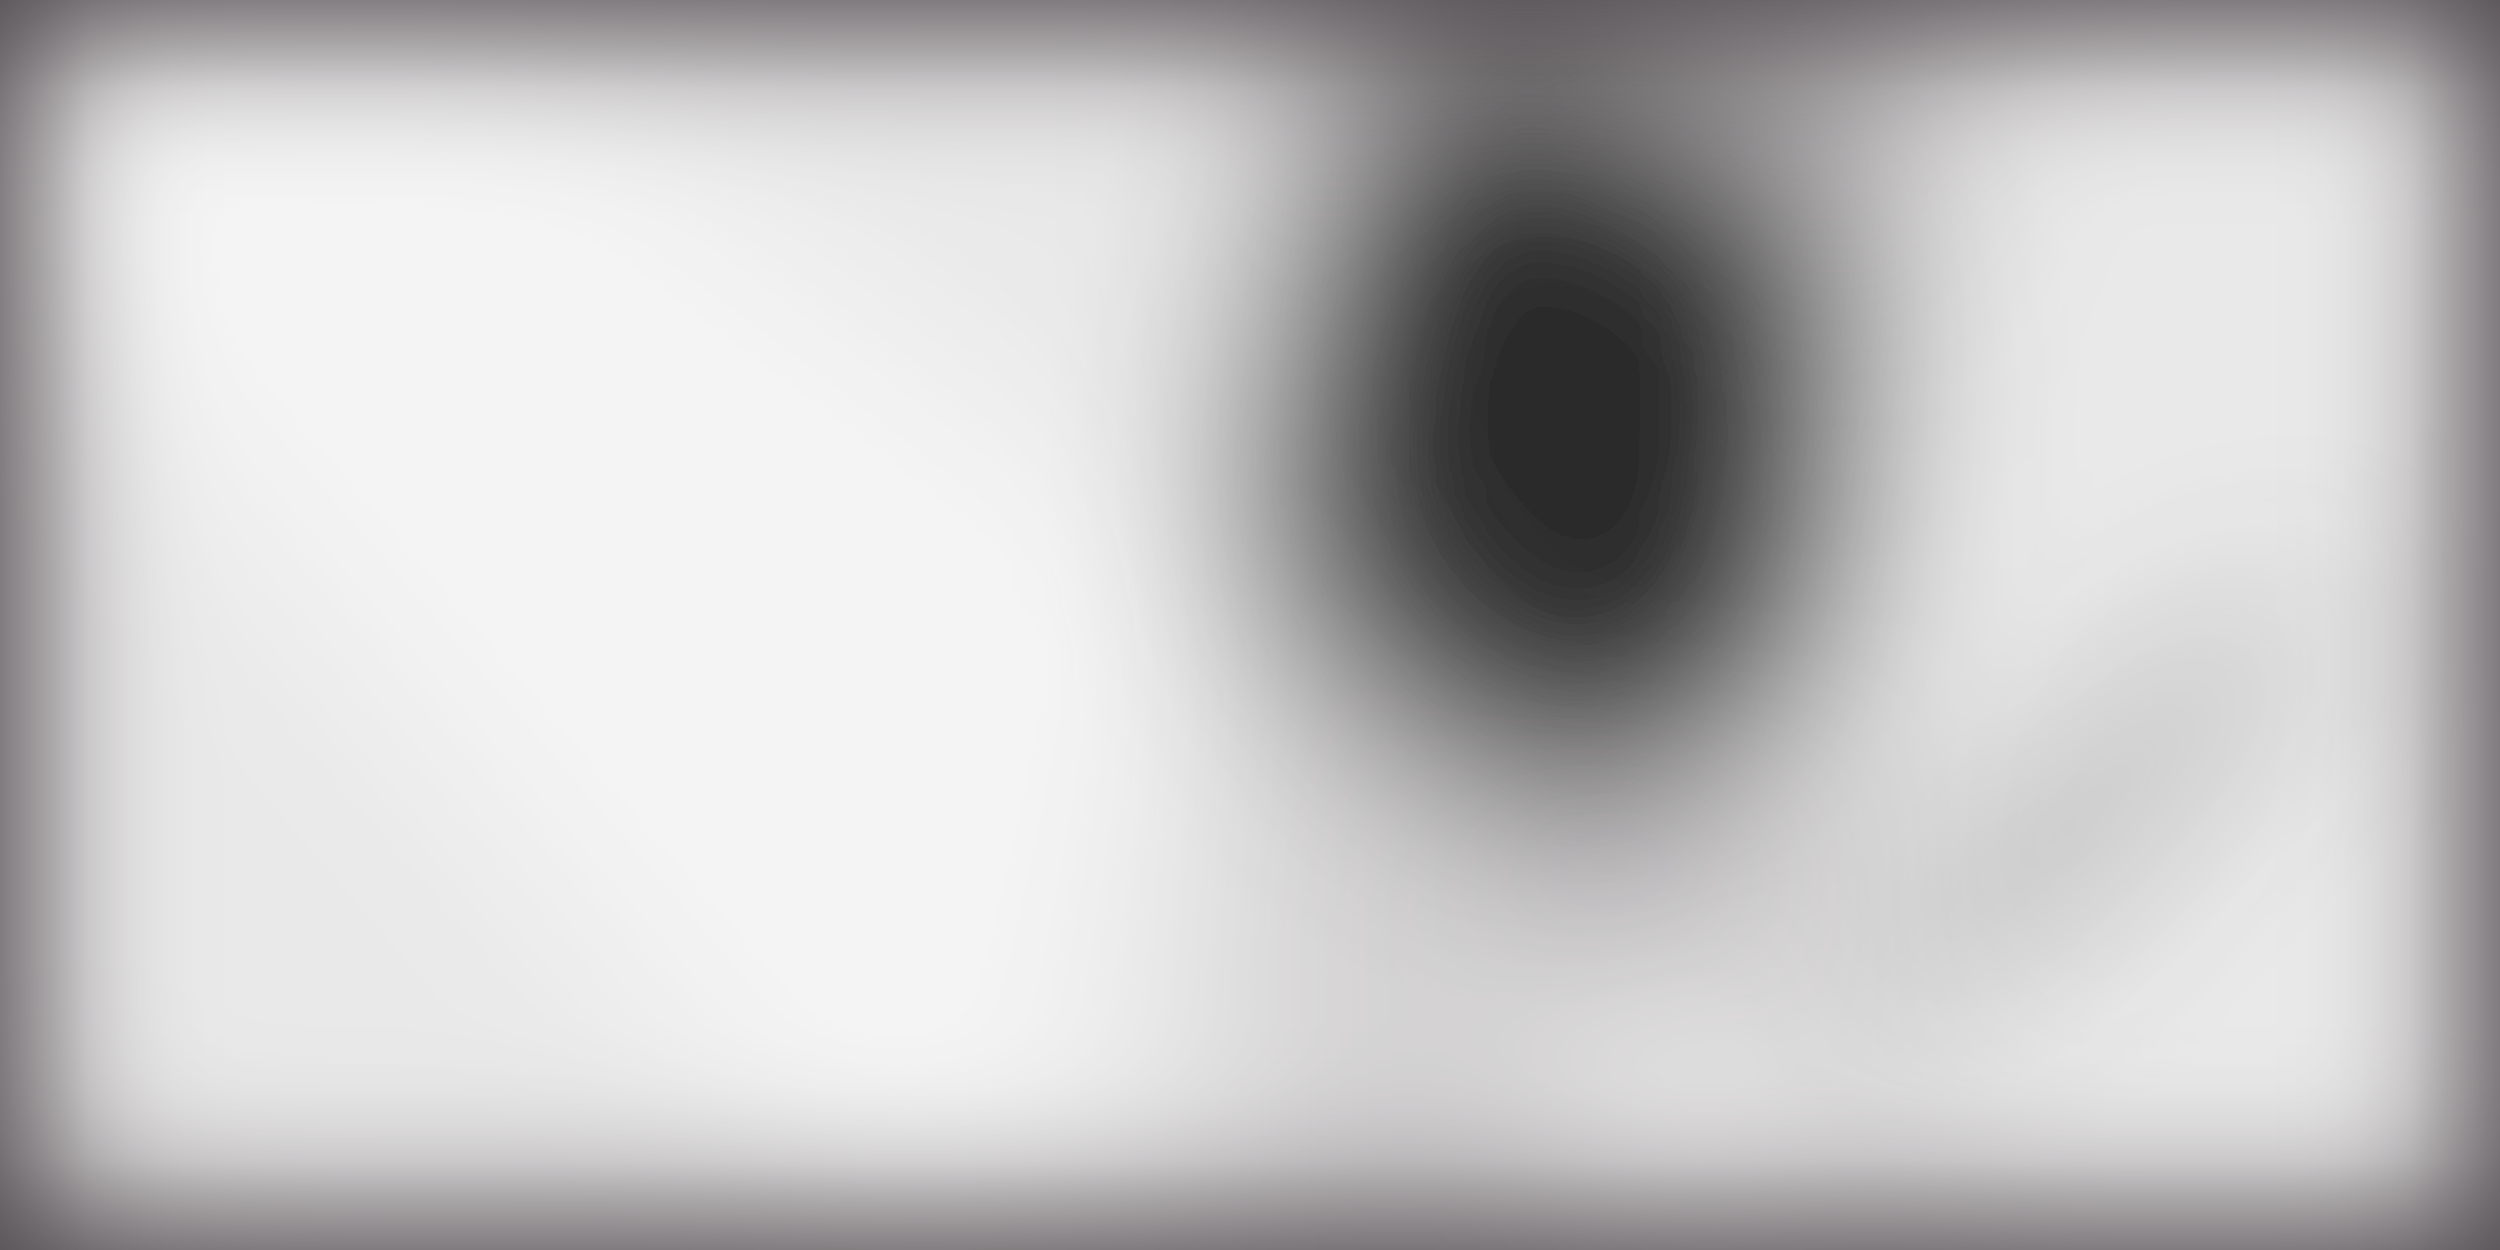
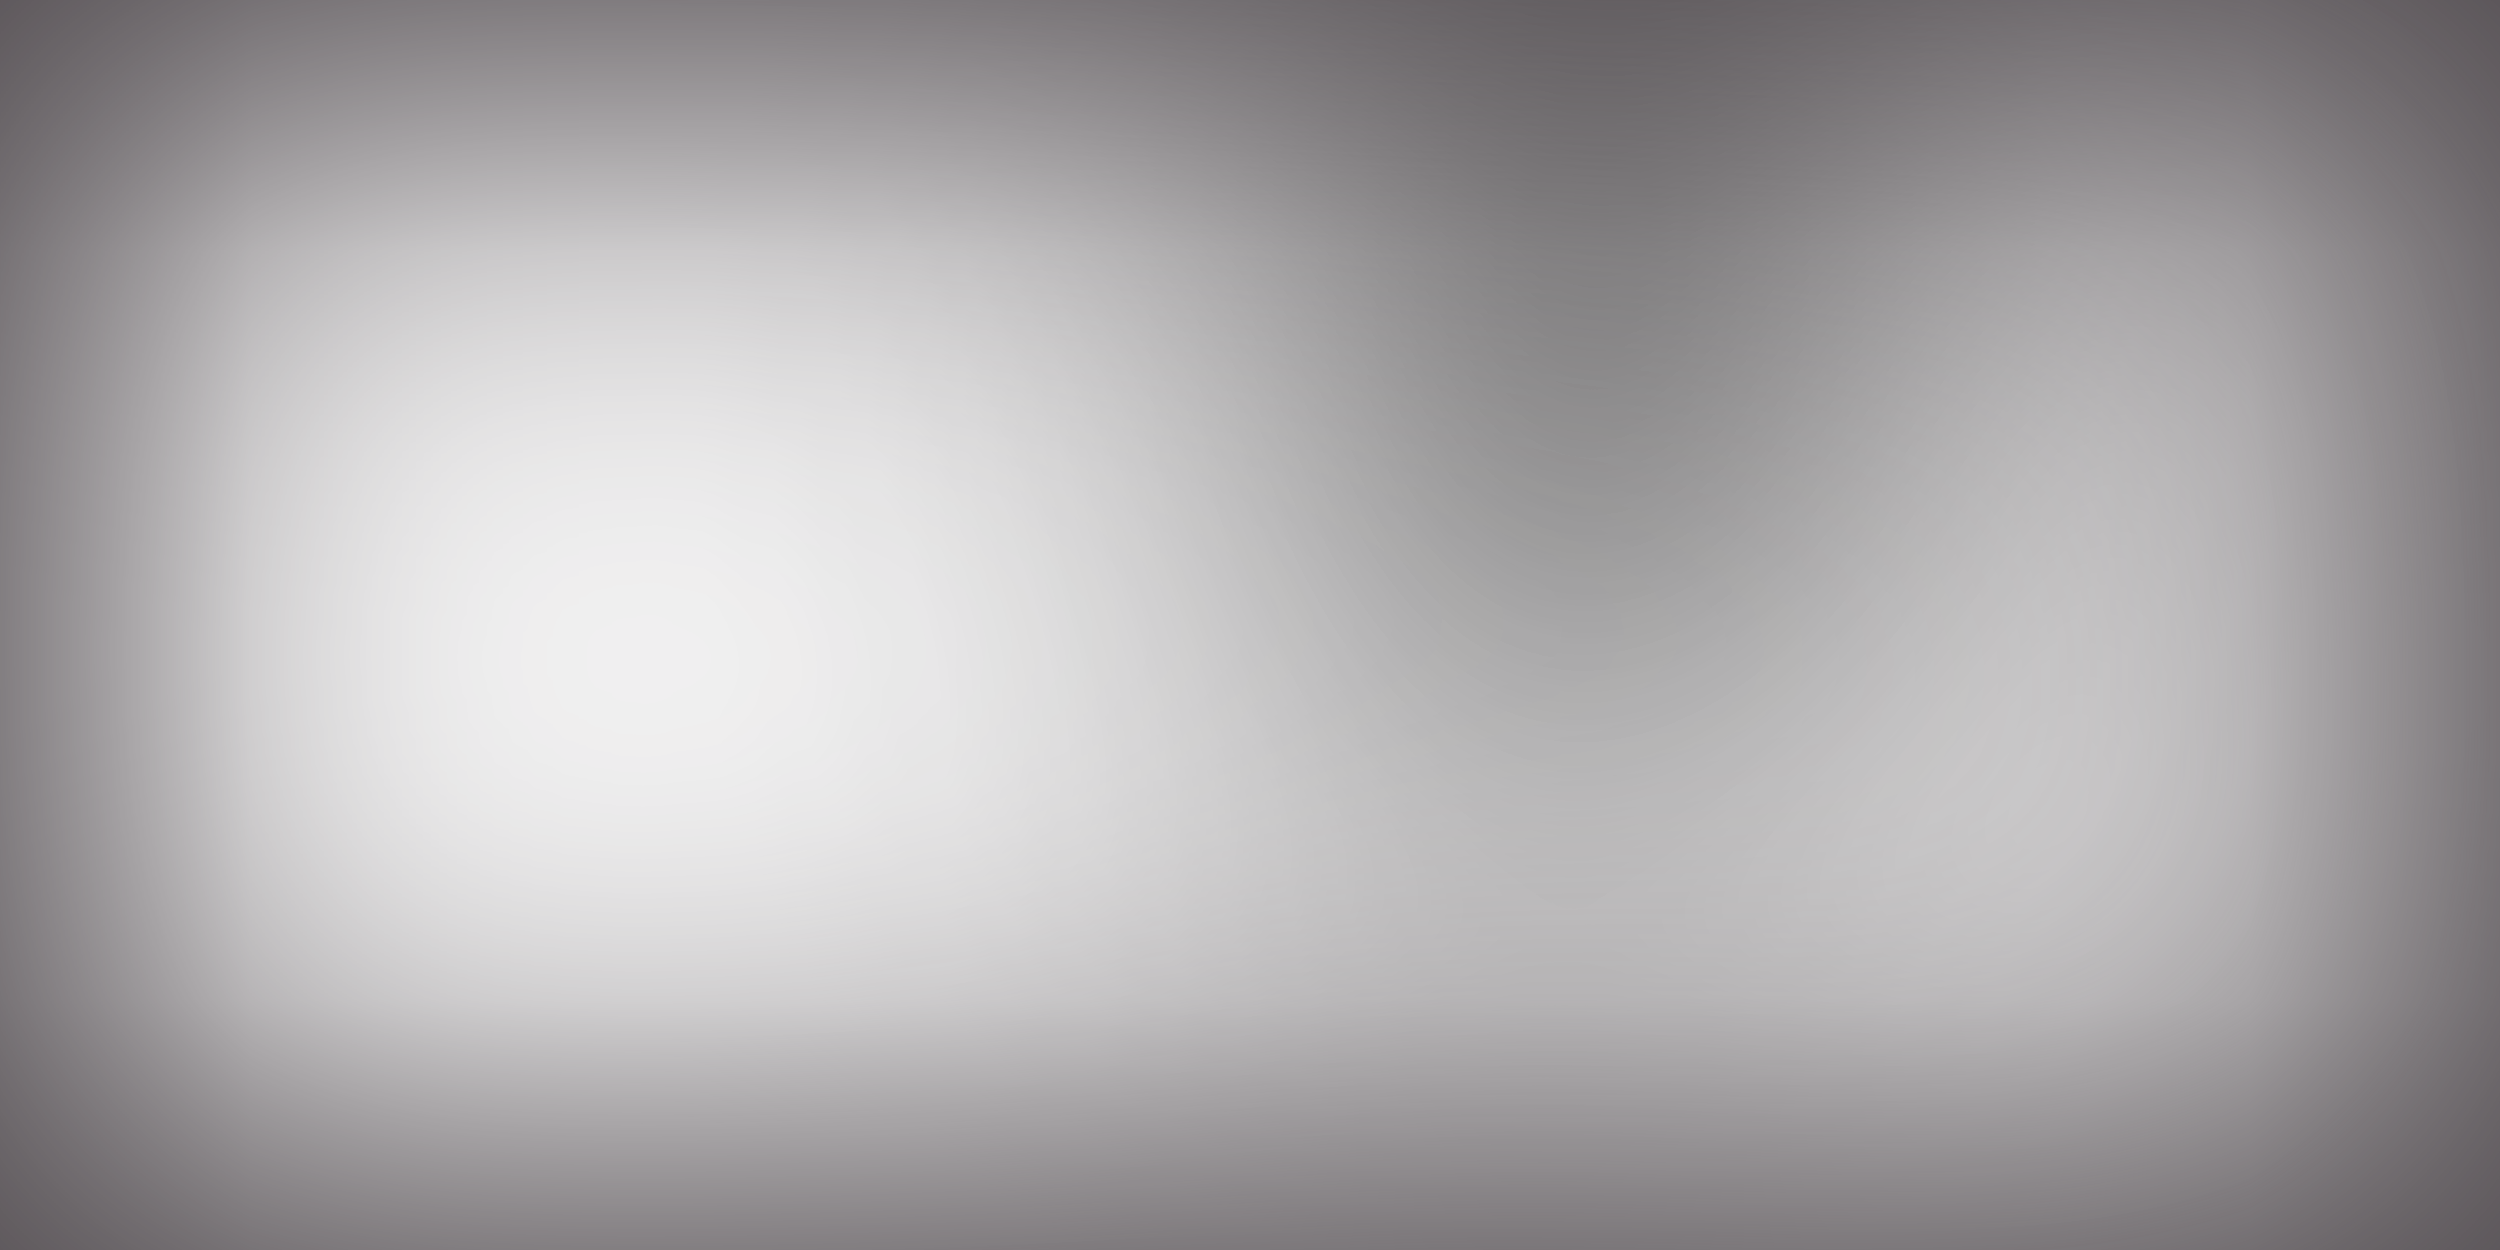
<svg xmlns="http://www.w3.org/2000/svg" viewBox="0 0 320 160">
  <filter id="a">
-     <feGaussianBlur stdDeviation="12" />
+     <feGaussianBlur stdDeviation="36" />
  </filter>
  <rect width="100%" height="100%" fill="#504a4e" />
  <g filter="url(#a)">
    <g fill-opacity=".5" transform="matrix(1.25 0 0 1.25 .6 .6)">
-       <circle cx="82" cy="61" r="189" fill="#fff" />
-       <circle r="1" transform="rotate(21.8 -39.6 438.7) scale(32.69626 36.94616)" />
-       <path fill="#fff" d="M126.5-29.5v159H-.5v-159zm24.1 169.1l64.8-160.4 102 41.2-64.8 160.4z" />
-       <circle r="1" transform="matrix(-23.81208 11.20206 -16.363 -34.78266 161.4 41)" />
-       <circle r="1" fill="#fff" transform="rotate(128.1 11.5 59.1) scale(58.80908 255)" />
-       <ellipse cx="228" cy="46" fill="#fff" rx="38" ry="127" />
-       <path d="M223.5 67.3l18.2-9.3-37.4 39.1-14.1 3z" />
-       <path fill="#fff" d="M141-14l-40 157L-16 7z" />
+       <circle cx="87" cy="84" r="200" fill="#fff" />
+       <circle r="1" transform="rotate(-162.2 83.3 9.6) scale(32.05116 39.91344)" />
+       <circle r="1" fill="#fff" transform="rotate(92.1 -7.8 64.1) scale(255 72.13745)" />
+       <circle r="1" fill="#fff" transform="matrix(45.29453 20.85392 -90.00832 195.4973 242 48.5)" />
+       <circle r="1" fill="#fff" transform="matrix(11.47715 -41.65772 199.1758 54.87505 87 100.3)" />
+       <circle r="1" transform="matrix(25.16957 -9.41052 12.18279 32.58435 163 43.5)" />
+       <ellipse cx="53" fill="#fff" rx="79" ry="127" />
    </g>
  </g>
</svg>
